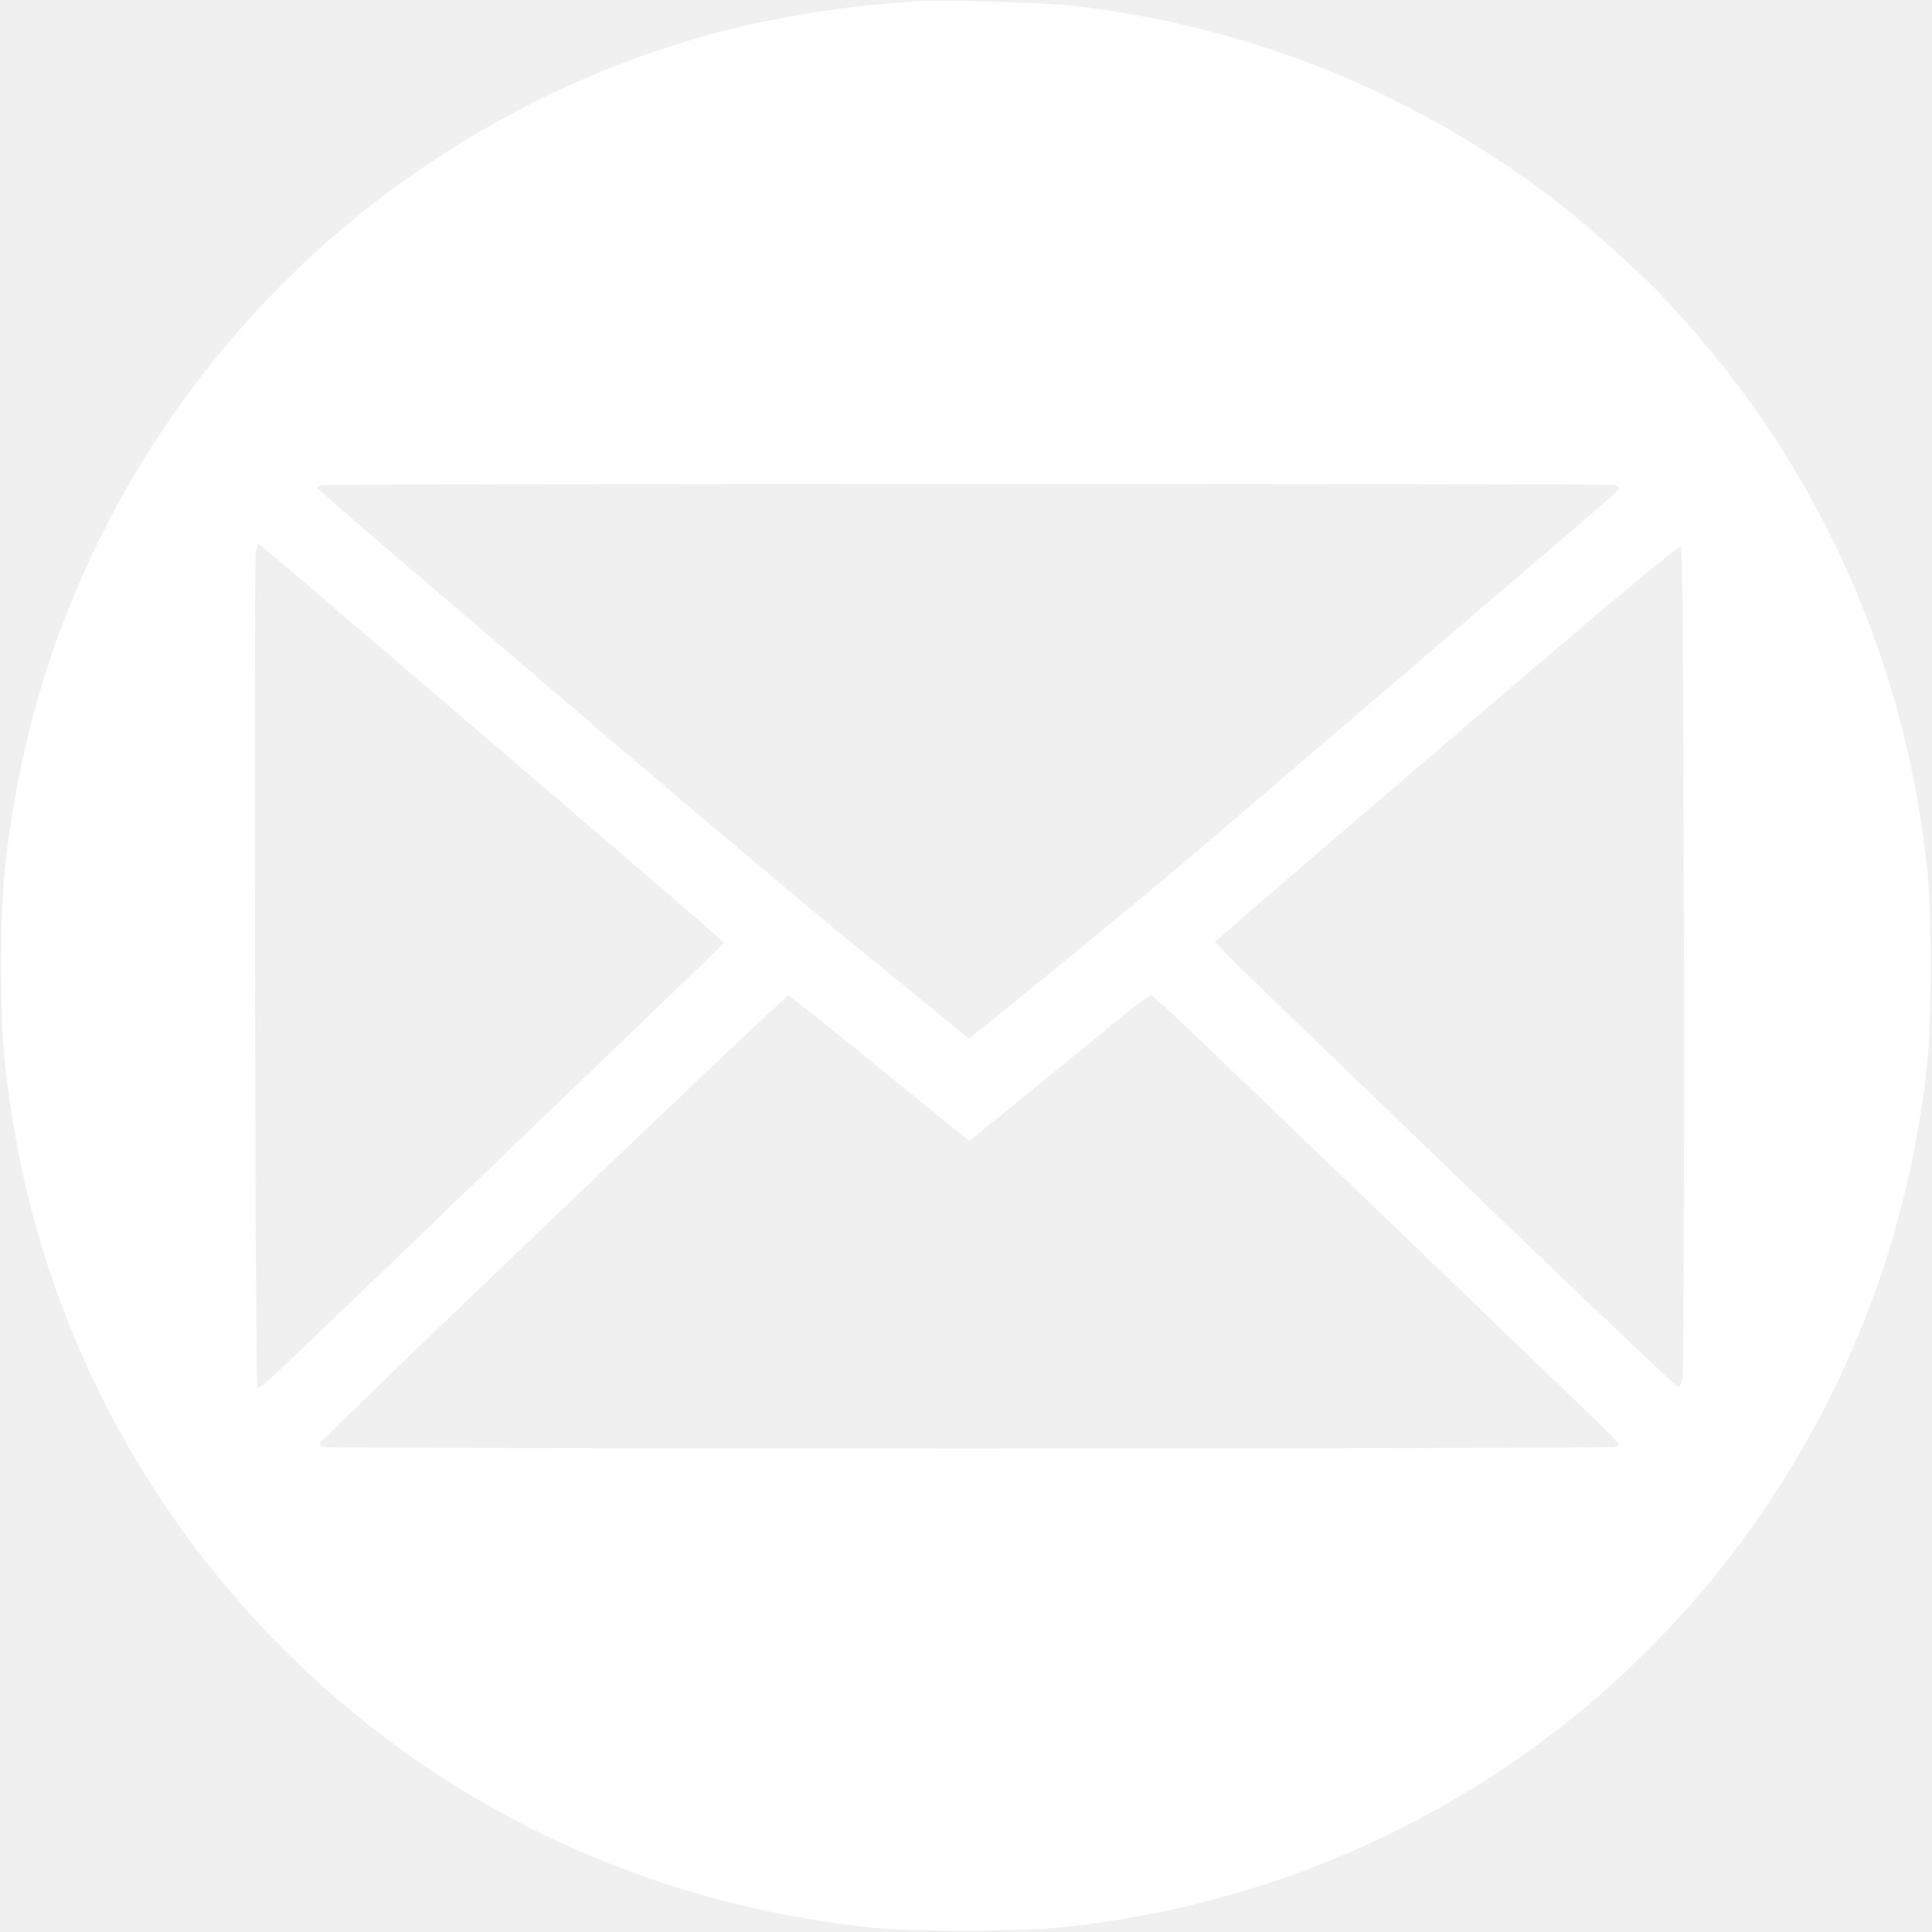
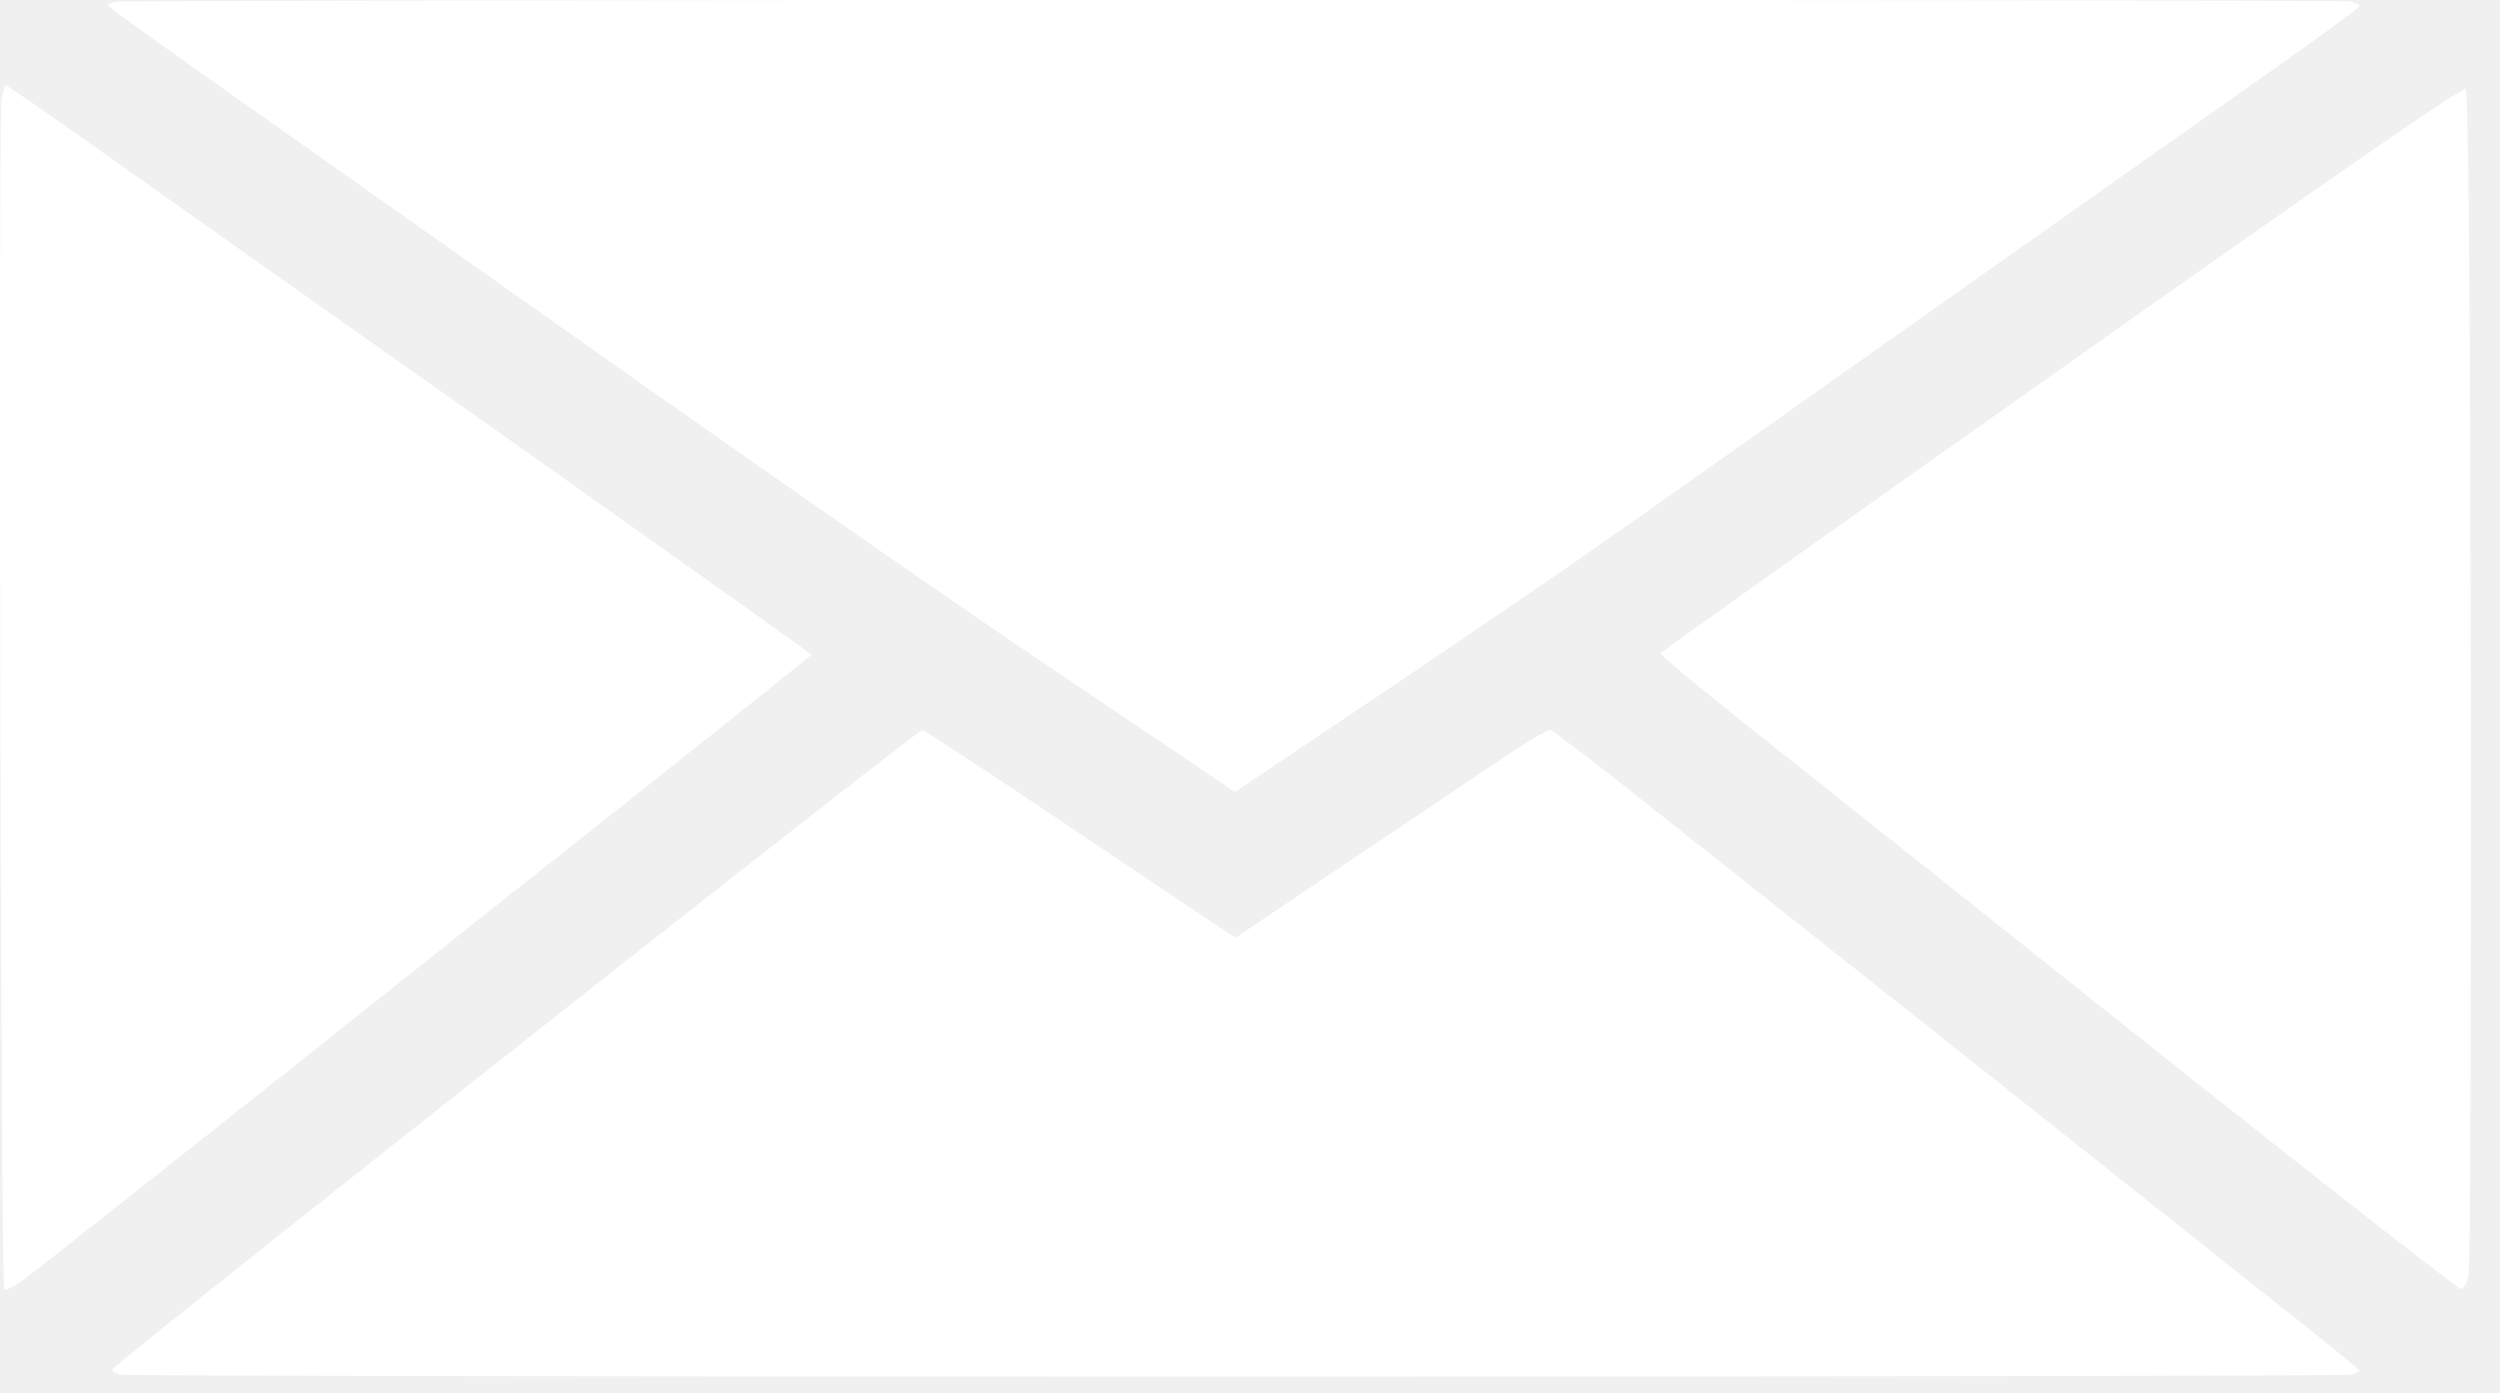
- <svg xmlns="http://www.w3.org/2000/svg" width="835" height="835" viewBox="0 0 835 835" fill="none">
-   <path d="M394.5 0.6C392.3 0.8 384.7 1.5 377.5 2.1C361.7 3.4 335 7.9 318 12C236.9 31.8 161.9 77 106.2 139.5C53.6 198.5 19.1 270.1 6.1 347.1C1.7 373.3 0.5 387.7 0.5 417.5C0.5 447.3 1.7 461.7 6.1 487.9C24.8 598.3 87.8 697.1 180.6 761.2C238.6 801.3 306.2 825.9 378 833.2C394.3 834.9 440.9 834.8 457.5 833.1C601.7 818.6 726.4 732.9 790.9 603.9C813.8 558.2 827.9 509.2 833.2 457C834.8 440.9 834.8 394.1 833.2 378C823.5 282.3 783.2 195.1 716.6 126.1C707.5 116.7 685.9 97.3 675 88.8C613 40.6 540.4 11 462.5 2.4C449.3 1 403.2 -0.3 394.5 0.6ZM697.8 209.6C699 210 700 210.6 700 211C700 211.4 691.1 219.3 680.3 228.6C669.4 237.9 629.2 272.2 591 304.9C552.8 337.6 515.9 369.2 509 375C502.1 380.9 479 400 457.7 417.4L418.8 449L411.2 442.7C406.9 439.2 388.9 424.5 371 409.9C353.1 395.4 308.6 357.9 272 326.7C235.4 295.4 190.1 256.7 171.3 240.6C152.5 224.6 137.1 211.2 137.1 210.8C137 210.4 138 209.9 139.3 209.7C142.8 209 695.2 209 697.8 209.6ZM135.8 255.3C148.8 266.5 194 305.2 236.3 341.3C278.5 377.5 313 407.2 313 407.4C313 407.6 292.4 427.5 267.3 451.6C242.1 475.7 215.9 500.9 209 507.6C175.1 540.3 120 593.1 116.2 596.5C113.9 598.6 111.6 600 111.2 599.6C110.3 598.7 109.7 245.3 110.5 239.2C110.9 236.9 111.3 235 111.6 235C111.9 235 122.8 244.1 135.8 255.3ZM727.8 414.4C727.9 511.9 727.7 593.5 727.2 595.6C726.8 597.8 725.9 599.5 725.4 599.5C724.5 599.5 674.8 552.2 612.5 492C593.6 473.8 576 456.8 548.2 430.1C535.4 417.8 525.1 407.4 525.2 407C525.4 406.6 570.5 367.7 625.5 320.7C693.4 262.5 725.8 235.4 726.5 236.1C727.2 236.8 727.6 295.6 727.8 414.4ZM378 459.9C397.9 476.1 415.3 490.2 416.6 491.2L419 493.1L447.6 469.8C463.4 457 480.8 442.8 486.4 438.2C491.9 433.7 497 430.1 497.7 430.2C498.3 430.4 508.5 439.7 520.2 451C531.9 462.2 564 493 591.5 519.4C619 545.8 646.9 572.6 653.5 579C660.1 585.4 673.2 598 682.5 606.9C691.9 615.9 699.6 623.5 699.8 624C700 624.4 699.1 625 697.8 625.4C694.8 626.2 143.2 626.2 140.2 625.4C138.9 625 138.1 624.3 138.2 623.8C138.9 621.9 339.6 430 340.7 430.2C341.3 430.4 358.2 443.7 378 459.9Z" fill="white" />
+ <svg xmlns="http://www.w3.org/2000/svg" width="70" height="39" viewBox="0 0 70 39" fill="none">
+   <path d="M65.822 0.04C65.956 0.077 66.068 0.133 66.068 0.17C66.068 0.207 65.072 0.937 63.862 1.797C62.641 2.657 58.138 5.829 53.86 8.853C49.581 11.877 45.448 14.799 44.675 15.335C43.903 15.881 41.315 17.647 38.93 19.256L34.573 22.178L33.721 21.596C33.24 21.272 31.224 19.913 29.219 18.562C27.214 17.222 22.23 13.754 18.131 10.869C14.031 7.975 8.957 4.396 6.852 2.907C4.746 1.428 3.021 0.188 3.021 0.151C3.01 0.114 3.122 0.068 3.268 0.05C3.66 -0.015 65.531 -0.015 65.822 0.04ZM2.876 4.266C4.332 5.302 9.394 8.881 14.132 12.219C18.859 15.566 22.723 18.313 22.723 18.331C22.723 18.35 20.415 20.19 17.604 22.419C14.782 24.647 11.847 26.977 11.074 27.597C7.277 30.621 1.106 35.503 0.68 35.818C0.423 36.012 0.165 36.141 0.12 36.104C0.02 36.021 -0.048 3.342 0.042 2.778C0.087 2.565 0.132 2.389 0.165 2.389C0.199 2.389 1.42 3.231 2.876 4.266ZM69.182 18.979C69.193 27.995 69.171 35.54 69.115 35.734C69.07 35.938 68.969 36.095 68.913 36.095C68.812 36.095 63.246 31.721 56.268 26.154C54.151 24.471 52.18 22.899 49.066 20.43C47.632 19.293 46.479 18.331 46.49 18.294C46.512 18.257 51.564 14.66 57.724 10.314C65.329 4.932 68.958 2.426 69.036 2.491C69.115 2.556 69.16 7.993 69.182 18.979ZM30.003 23.186C32.232 24.684 34.181 25.988 34.326 26.081L34.595 26.256L37.798 24.102C39.568 22.918 41.517 21.605 42.144 21.18C42.76 20.763 43.331 20.43 43.41 20.44C43.477 20.458 44.62 21.318 45.93 22.363C47.24 23.399 50.836 26.247 53.916 28.688C56.996 31.129 60.121 33.608 60.86 34.2C61.599 34.791 63.067 35.956 64.108 36.779C65.161 37.612 66.023 38.315 66.046 38.361C66.068 38.398 65.968 38.453 65.822 38.49C65.486 38.564 3.704 38.564 3.368 38.49C3.223 38.453 3.133 38.389 3.144 38.342C3.223 38.166 25.702 20.421 25.825 20.44C25.892 20.458 27.785 21.688 30.003 23.186Z" fill="white" />
</svg>
